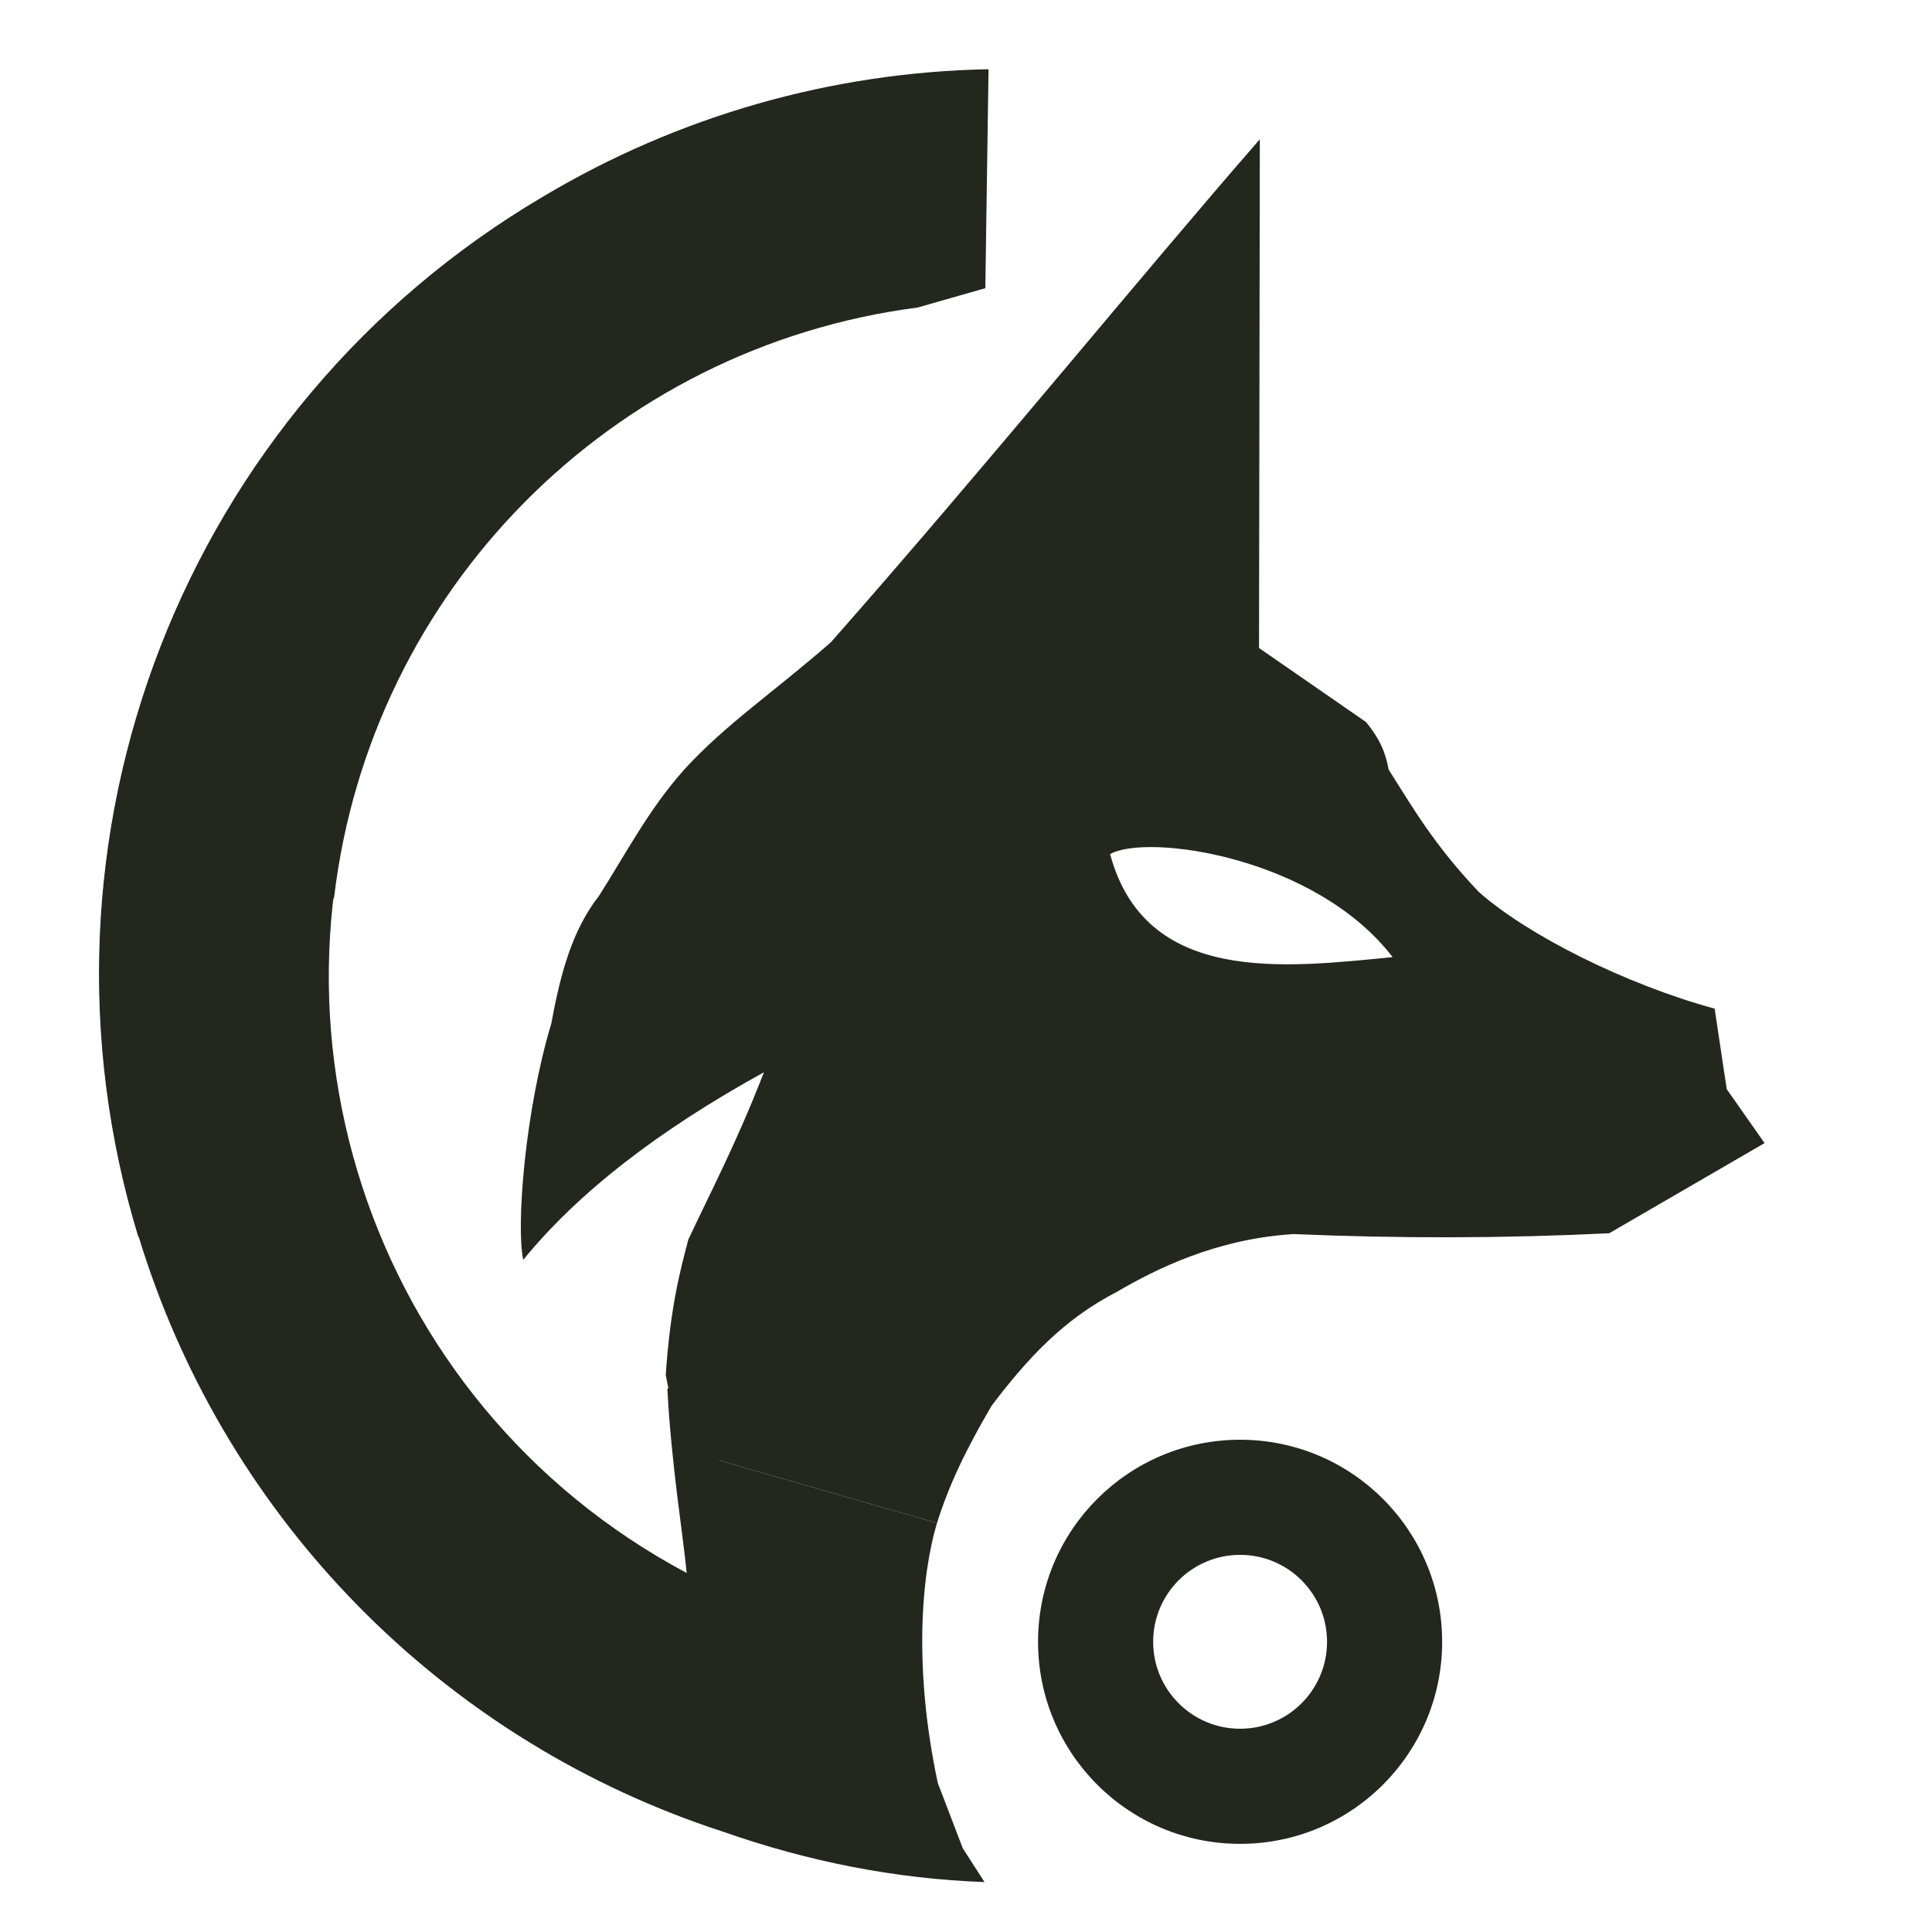
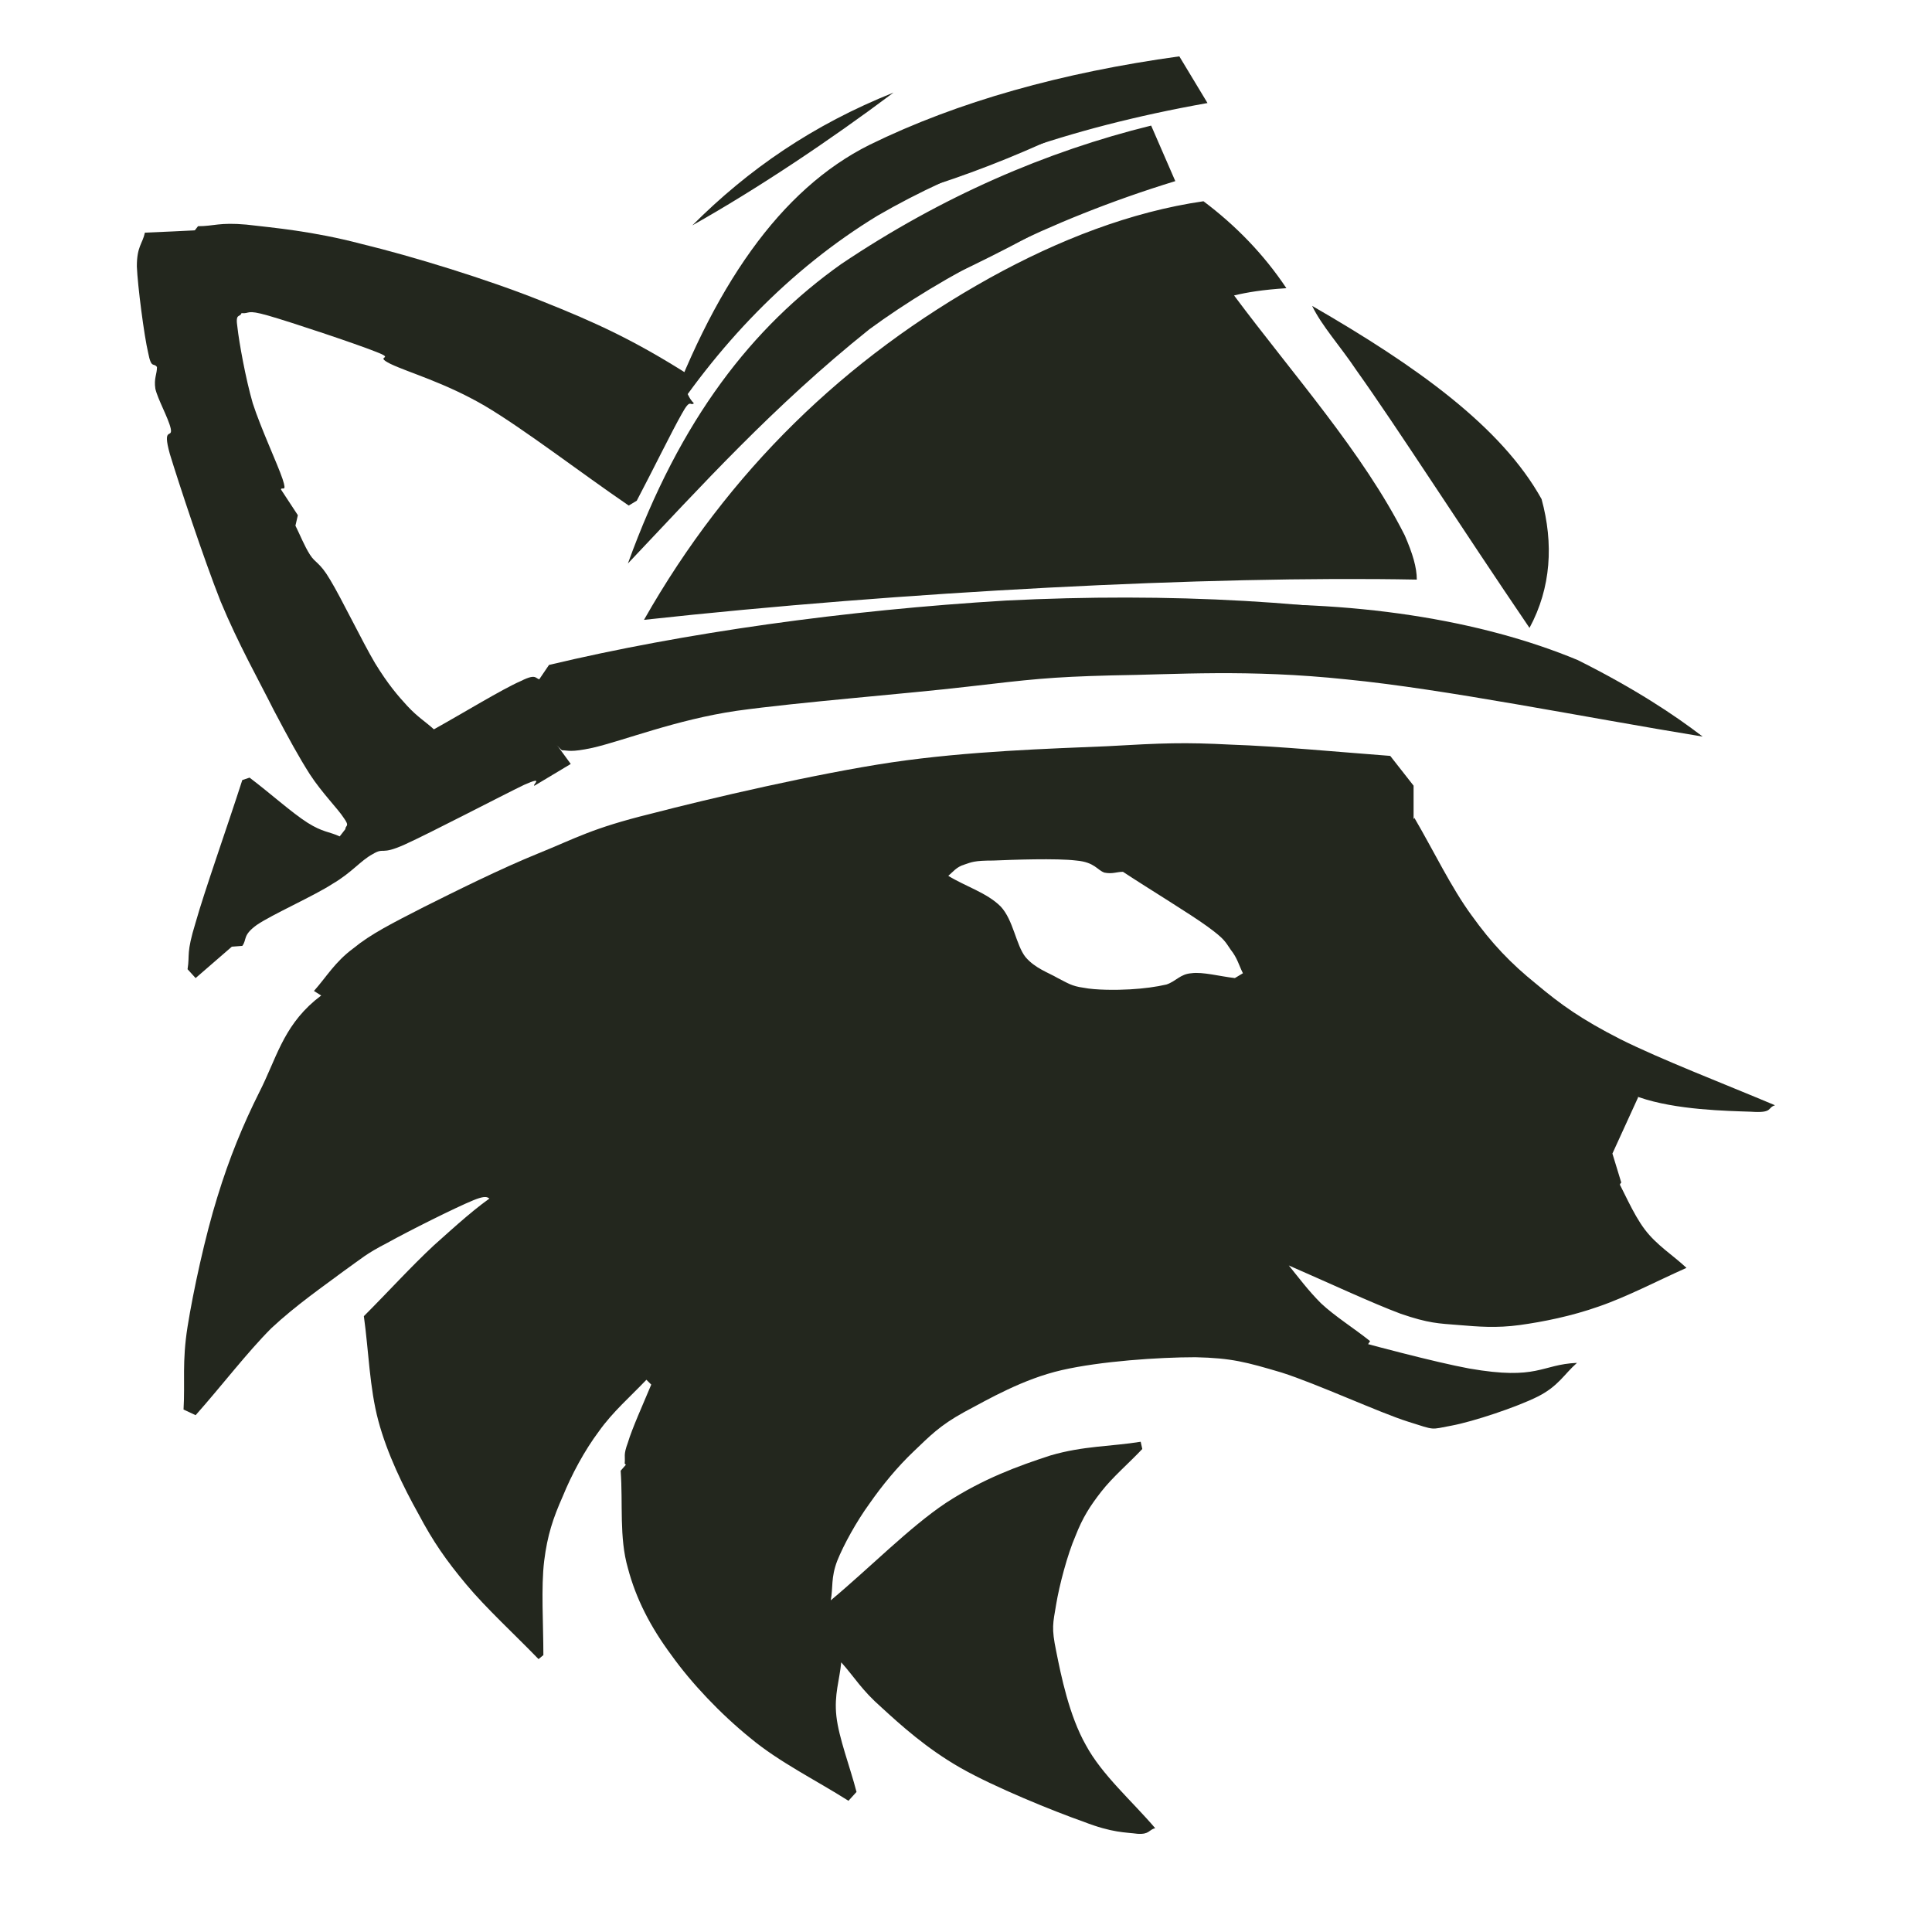
- <svg xmlns="http://www.w3.org/2000/svg" viewBox="0 0 240 240" role="img" aria-label="BuilderFox mark, one-color variant: a fox head in profile inside a sweeping crescent arc with a ring below the jaw">
-   <path fill="#23271E" fill-rule="evenodd" d="     M 156.5 17.3     L 156.4 80.5     L 169.7 89.7     C 171.4 91.8 172.1 93.4 172.5 95.6     C 175.6 100.5 178.2 105 183.7 110.8     C 189.8 116.2 202 122.3 213 125.3     L 214.5 135.3     L 219.2 142     L 199.9 153.2     Q 180.5 154.15 160.7 153.3     C 151 153.9 143.5 157.7 138.7 160.5     C 132.1 163.9 127.6 168.8 123.2 174.6     C 119.9 180.2 117.8 184.7 116.4 189.2     L 89.3 181.4     L 83.8 176.3     L 82.7 170.8     C 83.3 162 84.6 157.5 85.5 154     C 88.3 148 91.4 142.2 94.9 133.2     Q 75.1 144.1 65 156.5     C 64.1 152.4 65.2 138 68.5 127.1     C 69.6 121 71.1 115.5 74.4 111.3     C 77.6 106.3 80.6 100.5 85 95.6     C 90.1 90 96.1 86 103.2 79.8     C 122 58.5 141.6 34.4 156.5 17.3     Z     M 137.9 106.1     C 142.5 103.5 163.4 106.4 173 118.9     C 159.6 120.2 142.3 122.4 137.9 106.1     Z" />
-   <path fill="#23271E" d="     M 49.3 84.7     A 83.88 83.88 0 0 0 85.3 195.4     C 84.9 191 83.4 182 82.9 172.5     C 86 171.5 94 165 105.5 154.7     C 112 150.4 118.5 146.6 124.5 143.8     C 128.5 142 131.6 141.4 133.6 141.6     C 131.8 145.4 128.2 148.6 123.2 152.4     C 115.2 158.4 106.5 164.6 99 170.6     C 94 174.9 90.1 179.3 89.3 181.4     L 116.4 189.2     C 114.4 195.8 113.5 207.5 116.5 221.5     L 119.6 229.6     L 122.3 233.8     Q 105.9 233.2 89.7 227.5     A 112.06 112.06 0 0 1 32.4 57     Z" />
-   <path fill="#23271E" d="     M 122.8 8.6     A 112.06 112.06 0 0 0 67.5 24.4     A 112.06 112.06 0 0 0 17.2 153.7     C 23.6 142.8 30 127 41.5 111.5     A 83.88 83.88 0 0 1 114 38.2     L 122.4 35.8     Z" />
-   <path fill="#23271E" fill-rule="evenodd" d="     M 179.15 203.95 A 25.1 25.1 0 1 1 128.95 203.95 A 25.1 25.1 0 1 1 179.15 203.95 Z     M 164.85 203.95 A 10.8 10.8 0 1 1 143.25 203.95 A 10.8 10.8 0 1 1 164.85 203.95 Z" />
+ <svg xmlns="http://www.w3.org/2000/svg" viewBox="0 0 240 240" role="img" aria-label="BuilderFox mark, one-color variant: a fox head in profile wearing a crimson hard hat with swept crown blades, rendered as a single ink silhouette">
+   <path fill="#23271E" fill-rule="evenodd" d="M137.5 92.7C144.5 92.3 147.1 92.2 152.9 92.5C158.8 92.7 166.1 93.4 172.7 93.9L175.6 97.6L175.6 102.5L174 104.4C168.3 103.6 163.2 102.4 157 101.9C150.7 101.3 144.6 100.8 136.4 101C128.1 101.1 115.1 102 107.7 102.8C100.2 103.5 97.2 104.2 91.5 105.4C85.9 106.7 79.4 108.2 73.6 110C67.8 111.8 62 113.9 56.6 116.3C51.1 118.7 46.1 121.7 40.9 124.3L39 123.1C40.6 121.3 41.6 119.5 43.9 117.8C46.1 116 48.7 114.7 52.6 112.7C56.4 110.8 62.2 107.9 66.9 106C71.6 104.1 73.5 102.9 80.8 101.1C88.1 99.2 101.4 96.1 110.8 94.7C120.3 93.3 130.5 93 137.5 92.7Z" />
+   <path fill="#23271E" fill-rule="evenodd" d="M24.5 28.6C26.3 28.5 26.4 28.1 28.8 28.4C31.2 28.6 34.7 29.2 38.7 30.2C42.6 31.2 47.9 32.8 52.6 34.3C57.2 35.8 61.4 37.3 66.4 39.3C71.4 41.3 79.3 44.7 82.6 46.5C85.9 48.3 85 48.9 86.2 50.1C85.7 50.5 85.8 49.4 84.7 51.4C83.5 53.5 81 58.6 79.1 62.2L78.1 62.8C72.1 58.7 65.1 53.3 60.2 50.4C55.2 47.5 50.8 46.3 48.5 45.2C46.3 44.1 49.3 44.7 46.7 43.7C44.2 42.7 36.1 40 33.3 39.2C30.5 38.4 31.1 39 30 38.9C29.8 39.5 29.2 38.8 29.5 40.7C29.7 42.5 30.5 47 31.4 50.1C32.4 53.2 34.5 57.7 35.1 59.5C35.7 61.3 35 60.4 34.9 60.8L37 64L36.7 65.3C37.3 66.5 37.8 67.8 38.5 68.9C39.2 70 39.7 69.8 41 72C42.4 74.3 45 79.7 46.6 82.4C48.2 85 49.4 86.4 50.6 87.7C51.9 89.1 52.8 89.6 53.9 90.6C57.5 88.6 62.4 85.6 64.7 84.6C66.9 83.5 66.4 84.5 67.3 84.4L66.3 88.6L70.9 94.9L66.4 97.6C66 97.6 67.8 96.3 65.1 97.5C62.4 98.8 53.4 103.5 50.3 104.9C47.2 106.3 47.8 105.2 46.3 106.1C44.8 106.9 43.7 108.4 41.3 109.8C39 111.3 33.8 113.6 31.9 114.9C30.1 116.2 30.7 116.7 30.1 117.5L28.8 117.6L24.3 121.5L23.3 120.4C23.6 118.5 23.1 118.5 24.3 114.6C25.4 110.7 28.2 102.8 30.1 96.9L31 96.6C33.4 98.4 36.3 101 38.2 102.2C40.1 103.4 40.9 103.3 42.2 103.9L42.9 103C42.9 102.5 43.5 102.7 42.7 101.6C42 100.5 40 98.5 38.5 96.2C37.1 94 35.9 91.8 34 88.2C32.2 84.6 29.6 80 27.4 74.7C25.3 69.4 22.2 60 21.1 56.4C20.1 52.8 21.5 54.6 21.2 53.2C20.9 51.9 19.6 49.6 19.3 48.3C19.1 47 19.5 46.5 19.5 45.6C19.1 45 18.8 45.9 18.4 43.8C17.9 41.7 17.1 35.5 17 33.1C17 30.6 17.7 30.3 18 28.9C20.2 28.8 22.8 28.7 24.5 28.6ZM130.3 100.3C138.5 100.1 149.8 100.4 157 101C164.2 101.5 168 102.7 173.5 103.6L175.3 102.3C176.1 103.4 177.2 104.2 177.7 105.7C178.3 107.1 178.2 109.3 178.8 111C179.3 112.8 179.7 114 181 116C182.3 118 184.6 121.2 186.4 123.1C188.2 125.1 189.4 126.2 191.9 127.8C194.4 129.3 198.2 130.9 201.3 132.4L203.5 136.3L200.3 143.3L201.4 146.9C200.9 147.4 201.6 147.7 200 148.4C198.3 149.1 193.6 150.7 191.5 151.1C189.4 151.5 188.8 150.9 187.4 150.9L186.1 152C183.7 151.7 180.7 151.1 178.9 151.1C177.1 151.1 176.5 151.7 175.3 152L172.2 150.8L170.9 151.4L169.5 150.3C168.8 150.4 168.4 150.8 167.3 150.6C166.2 150.4 164.7 149.5 162.8 149.1C160.9 148.7 157.6 148.7 156.1 148.4C154.6 148.1 155.6 147.6 153.8 147.2C152 146.7 147 146.1 145.3 145.7C143.6 145.2 144.1 144.9 143.5 144.5L142.2 145.1C140.1 144.3 138.9 143.4 135.9 142.7C132.9 142.1 126.4 141.6 124.3 141.2C122.1 140.8 123.7 140.6 122.9 140.4C122.2 140.2 120.7 140 119.8 140C118.9 140.1 118.3 140.5 117.5 140.8L116.2 139.7C115 139.6 114.9 139.5 112.6 139.5C110.3 139.5 104.7 139.5 102.3 139.7C99.9 139.9 99.6 140.4 98.3 140.8L96.5 139.9L91.5 141.5L90.2 140.9C86.5 141.8 82.5 142.6 79 143.6C75.5 144.7 72.3 145.8 69.1 147.2C66 148.6 63.2 150.3 60.2 151.9L58.7 151.4L61.4 149.1C60.5 149.1 61 148.2 58.8 149.1C56.6 150 50.8 152.9 48.1 154.4C45.4 155.8 45.1 156.2 42.7 157.9C40.3 159.7 36.8 162.1 33.7 165C30.7 168 27.5 172.2 24.3 175.8L22.8 175.1C23 171.7 22.6 169.2 23.3 164.8C24 160.4 25.5 153.5 27 148.7C28.5 143.8 30.2 139.7 32.2 135.7C34.3 131.6 35.1 127.7 39.1 124.3C43.2 120.9 49.8 118.2 56.6 115.4C63.4 112.5 71.4 109.6 79.9 107.3C88.4 105.1 99.3 103 107.7 101.9C116.1 100.7 122.1 100.4 130.3 100.3ZM123.4 106.9C121 106.9 120.7 107.1 119.8 107.4C118.8 107.7 118.4 108.3 117.8 108.8C119.9 110.1 122.6 110.9 124.3 112.6C125.9 114.3 126.2 117.4 127.4 118.9C128.6 120.3 130.2 120.8 131.4 121.5C132.6 122.1 133.1 122.5 134.6 122.7C136.1 123 138.7 123 140.4 122.9C142.1 122.8 143.6 122.6 144.9 122.3C146.1 121.9 146.6 121 148 120.9C149.4 120.7 151.6 121.3 153.4 121.5L154.4 120.9C153.9 119.9 153.7 119 152.9 118C152.2 117 152.2 116.7 150 115.1C147.8 113.5 143 110.6 139.5 108.3C138.7 108.3 138.2 108.6 137.2 108.4C136.3 108.1 136 107.1 133.7 106.9C131.3 106.6 125.7 106.8 123.4 106.9Z" />
+   <path fill="#23271E" fill-rule="evenodd" d="M80 77C90.5 58.5 105 44.5 123 34.5C131.5 29.8 140.5 26.3 149.5 25C153.5 28 157 31.6 159.8 35.8C156.8 36 155 36.3 153.3 36.7C160.6 46.5 169.3 56.2 174.5 66.5C175.5 68.8 176 70.5 176 72C150 71.5 112 73.5 80 77ZM64.4 88.2L68.2 82.6C85 78.6 105 75.8 125 74.6C145 73.6 165 74.6 182 78C192 80.2 203 85.5 211.5 91.5C196.8 89.1 179.5 85.6 167.3 84.4C155 83.1 146 83.8 138.1 83.9C130.3 84.1 128 84.4 120.2 85.3C112.5 86.2 99.4 87.2 91.5 88.3C84 89.4 77.5 92 73.6 92.9C70.8 93.5 70.6 93.2 69.8 93.2L64.4 88.2ZM78 70C87 60.5 96 50.5 108 40.9C117 34.3 130 27.4 146 22.5L143 15.6C130 18.8 117 24.4 104.5 32.8C93.5 40.6 84.5 52 78 70ZM82 54C89 43 98 33.5 109 26.8C119 21 132 16 150 12.8L146.5 7C132 9 119 12.6 108 18C97 23.5 88.5 35.5 82 54ZM86 28C93 21 101 15.5 111 11.5C103 17.5 94 23.5 86 28Z" />
+   <path fill="#23271E" fill-rule="evenodd" d="M102.2 137C104.8 136.8 111.8 136.6 114.4 136.8C116.9 137 116.5 137.6 117.5 138.1C118.4 137.8 118.2 137.1 120.2 137.3C122.2 137.6 127.7 139.1 129.6 139.4C131.6 139.7 130.2 138.9 131.9 139.1C133.5 139.4 137.8 140.4 139.5 140.9C141.2 141.5 141.3 141.9 142.2 142.4L143.5 141.8C144.1 142.2 143.6 142.5 145.3 143C147 143.4 152 144.1 153.8 144.5C155.6 145 154.6 145.4 156.1 145.7C157.6 146 160.9 146 162.8 146.4C164.7 146.8 166.2 147.7 167.3 147.9C168.4 148.1 168.8 147.7 169.5 147.6L170.9 148.7L172.2 148.1L175.3 149.3C176.5 149 177.1 148.5 178.9 148.5C180.7 148.5 183.7 149 186.1 149.3L187.4 148.2C188.8 148.3 189.3 148.8 191.5 148.4C193.6 147.9 197.4 146.5 200.4 145.6C201.7 147.9 202.8 150.7 204.3 152.7C205.8 154.7 207.8 155.9 209.5 157.5C205.9 159.1 202.1 161.1 198.6 162.3C195.2 163.5 191.7 164.2 188.8 164.6C185.9 165 183.6 164.8 181.2 164.6C178.7 164.4 177.5 164.4 174 163.2C170.5 161.9 164.7 159.2 160.1 157.2C161.4 158.8 162.5 160.3 164.1 161.9C165.8 163.5 168.2 165 170.2 166.6L168.6 169C162.2 167.2 154.3 164.9 149.3 163.8C144.4 162.6 143.4 162.3 139 161.9C134.6 161.5 127.2 161.3 122.9 161.5C118.6 161.6 116.4 162.1 113.1 162.9C109.7 163.6 105.9 164.8 102.7 166C99.6 167.2 97.1 168.4 94.2 170C91.4 171.7 88.1 173.9 85.5 176C82.9 178.1 80.9 180.5 78.5 182.8L77.6 181.8C77.7 180.9 77.4 180.8 78 179.2C78.5 177.5 79.9 174.4 80.9 172L80.3 171.4C78.3 173.5 76.1 175.4 74.4 177.8C72.6 180.2 71 183.2 69.9 185.9C68.7 188.6 68 190.7 67.6 193.9C67.2 197.2 67.5 201.7 67.5 205.6L66.9 206.1C63.9 203 60.4 199.8 57.9 196.8C55.4 193.8 53.8 191.5 52 188.1C50.1 184.7 48.1 180.6 47 176.5C45.9 172.4 45.8 167.8 45.2 163.5C48.1 160.6 51.1 157.3 53.9 154.7C56.7 152.2 59.2 149.9 61.8 148.2C64.3 146.5 65.1 146 69.1 144.5C73.1 143 82.2 140.2 85.7 139.1C89.2 138.1 88.7 138.5 90.2 138.2L91.5 138.9L96.5 137.3L98.7 138.1C99.9 137.7 99.6 137.2 102.2 137Z" />
+   <path fill="#23271E" fill-rule="evenodd" d="M163 38C176 45.5 186.5 53 191.5 62C193 67.5 192.7 73 190 78C181.5 65.5 173.5 53 168.5 46C166.5 43 164.2 40.5 163 38ZM150 75.2C168 74.4 184 77 196 82C203 85.5 208 88.8 211.5 91.5C204 87.5 196 84.5 188 82.4C176 79.3 162 77.6 150 75.2ZM100 41.5C112 33.8 124 28 137 24.2C125 31.4 112 37.6 100 41.5ZM105 26C116 19.8 128 15.4 140 12.6C129 18.6 117 23.4 105 26Z" />
+   <path fill="#23271E" fill-rule="evenodd" d="M24.6 28.1C26.6 28.1 27.2 27.6 30.6 27.9C34 28.3 38.8 28.7 44.9 30.3C51.1 31.8 60.6 34.7 67.3 37.4C74.1 40.1 78.8 42.3 85.3 46.4L84.5 49.5C79 46.8 75.5 45.6 69.6 43.3C63.7 40.9 57.3 38.3 49.9 36.1C42.4 33.9 33.1 32 24.8 30L23.9 29L24.6 28.1Z" />
+   <path fill="#23271E" fill-rule="evenodd" d="M175.7 101.6C178.1 105.7 180.3 110.3 182.8 113.7C185.3 117.2 187.7 119.7 190.8 122.2C193.9 124.8 196.4 126.6 201.3 129.1C206.3 131.6 214.1 134.6 220.5 137.3C219.5 137.6 220.3 138.3 217.5 138.1C214.6 138 208.2 137.9 203.6 136.3C199 134.7 193.4 130.9 189.9 128.5C186.5 126.1 184.5 123.7 182.7 121.8C181 119.9 180.5 119.3 179.2 116.9C178 114.4 176 109.3 175.2 107C174.4 104.7 174.8 104.3 174.7 103L175.7 101.6Z" />
+   <path fill="#23271E" fill-rule="evenodd" d="M122.2 159C126.6 158.5 130.9 158.6 134.6 158.8C138.3 159 136.4 158.3 144.4 160.1C152.4 162 173.9 168.4 182.5 170C191.1 171.5 191.4 169.5 195.9 169.3C194.3 170.7 193.6 172.2 191 173.5C188.4 174.8 183 176.6 180.3 177.1C177.6 177.6 178.4 177.7 174.9 176.6C171.4 175.5 163.6 171.9 159.2 170.5C154.8 169.2 153 168.7 148.5 168.6C143.9 168.6 136.7 169.1 131.9 170.2C127.1 171.3 122.8 173.8 119.8 175.4C116.7 177.1 115.5 178.4 113.5 180.3C111.5 182.2 109.6 184.5 108 186.8C106.4 189 104.8 191.9 104 193.9C103.2 196 103.5 197.2 103.2 198.8C108 194.8 113 189.7 117.5 186.7C122.1 183.7 126.5 182.1 130.5 180.8C134.6 179.6 138 179.7 141.7 179.1L141.9 180C140.2 181.8 138.2 183.5 136.8 185.3C135.4 187.1 134.5 188.5 133.6 190.8C132.6 193.1 131.6 196.9 131.2 199.3C130.8 201.7 130.6 202.2 131.2 205.1C131.8 208.1 132.8 213.1 134.9 216.8C136.9 220.5 140.6 223.7 143.5 227.1C142.7 227.3 142.8 227.9 141.3 227.8C139.8 227.6 138.2 227.7 134.6 226.3C130.9 225 123.5 222 119.3 219.6C115.1 217.2 111.9 214.3 109.5 212.1C107 209.9 106.2 208.4 104.5 206.5C104.3 208.7 103.6 210.5 103.9 213.2C104.2 215.9 105.6 219.5 106.4 222.6L105.4 223.7C101.3 221.1 96.8 218.9 93.2 215.9C89.5 212.9 85.9 209.1 83.4 205.6C80.8 202.1 79 198.6 78 194.8C76.9 191 77.4 186.8 77.1 182.7C79.8 179.7 82.4 176.1 85.3 173.6C88.1 171 90.4 169.4 94.2 167.4C98 165.4 103.5 163 108.1 161.6C112.8 160.2 117.8 159.5 122.2 159Z" />
</svg>
